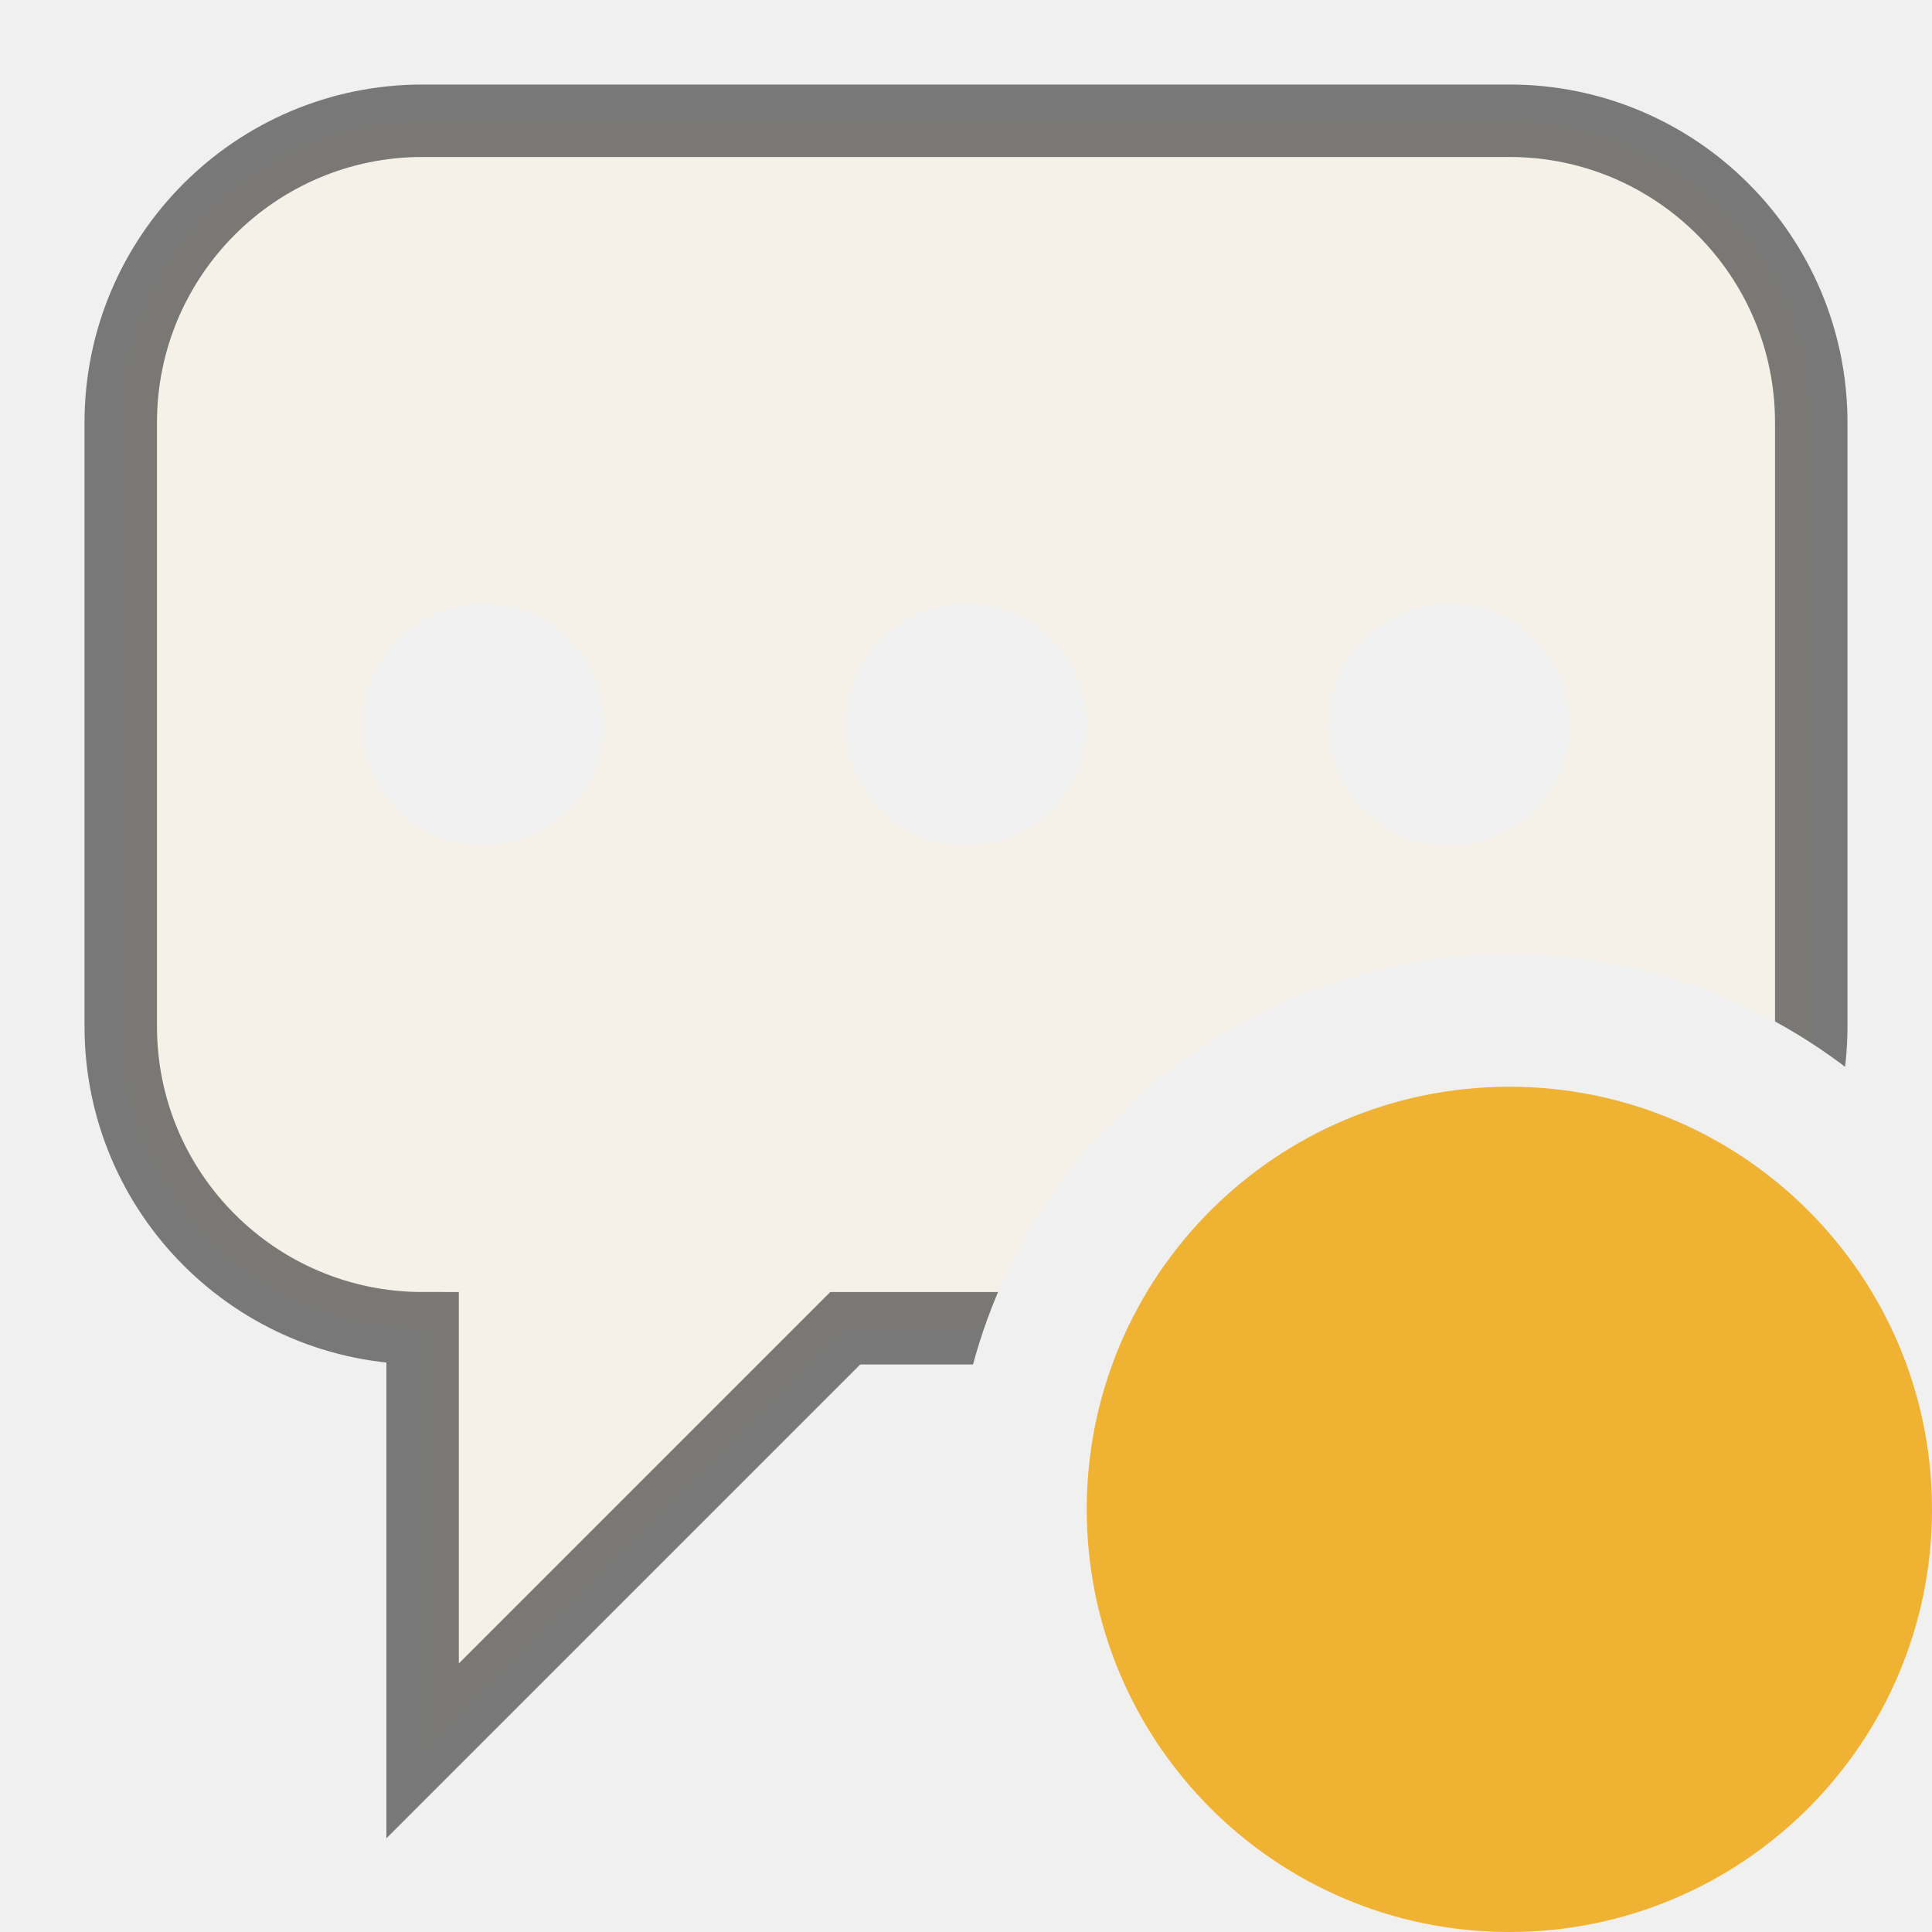
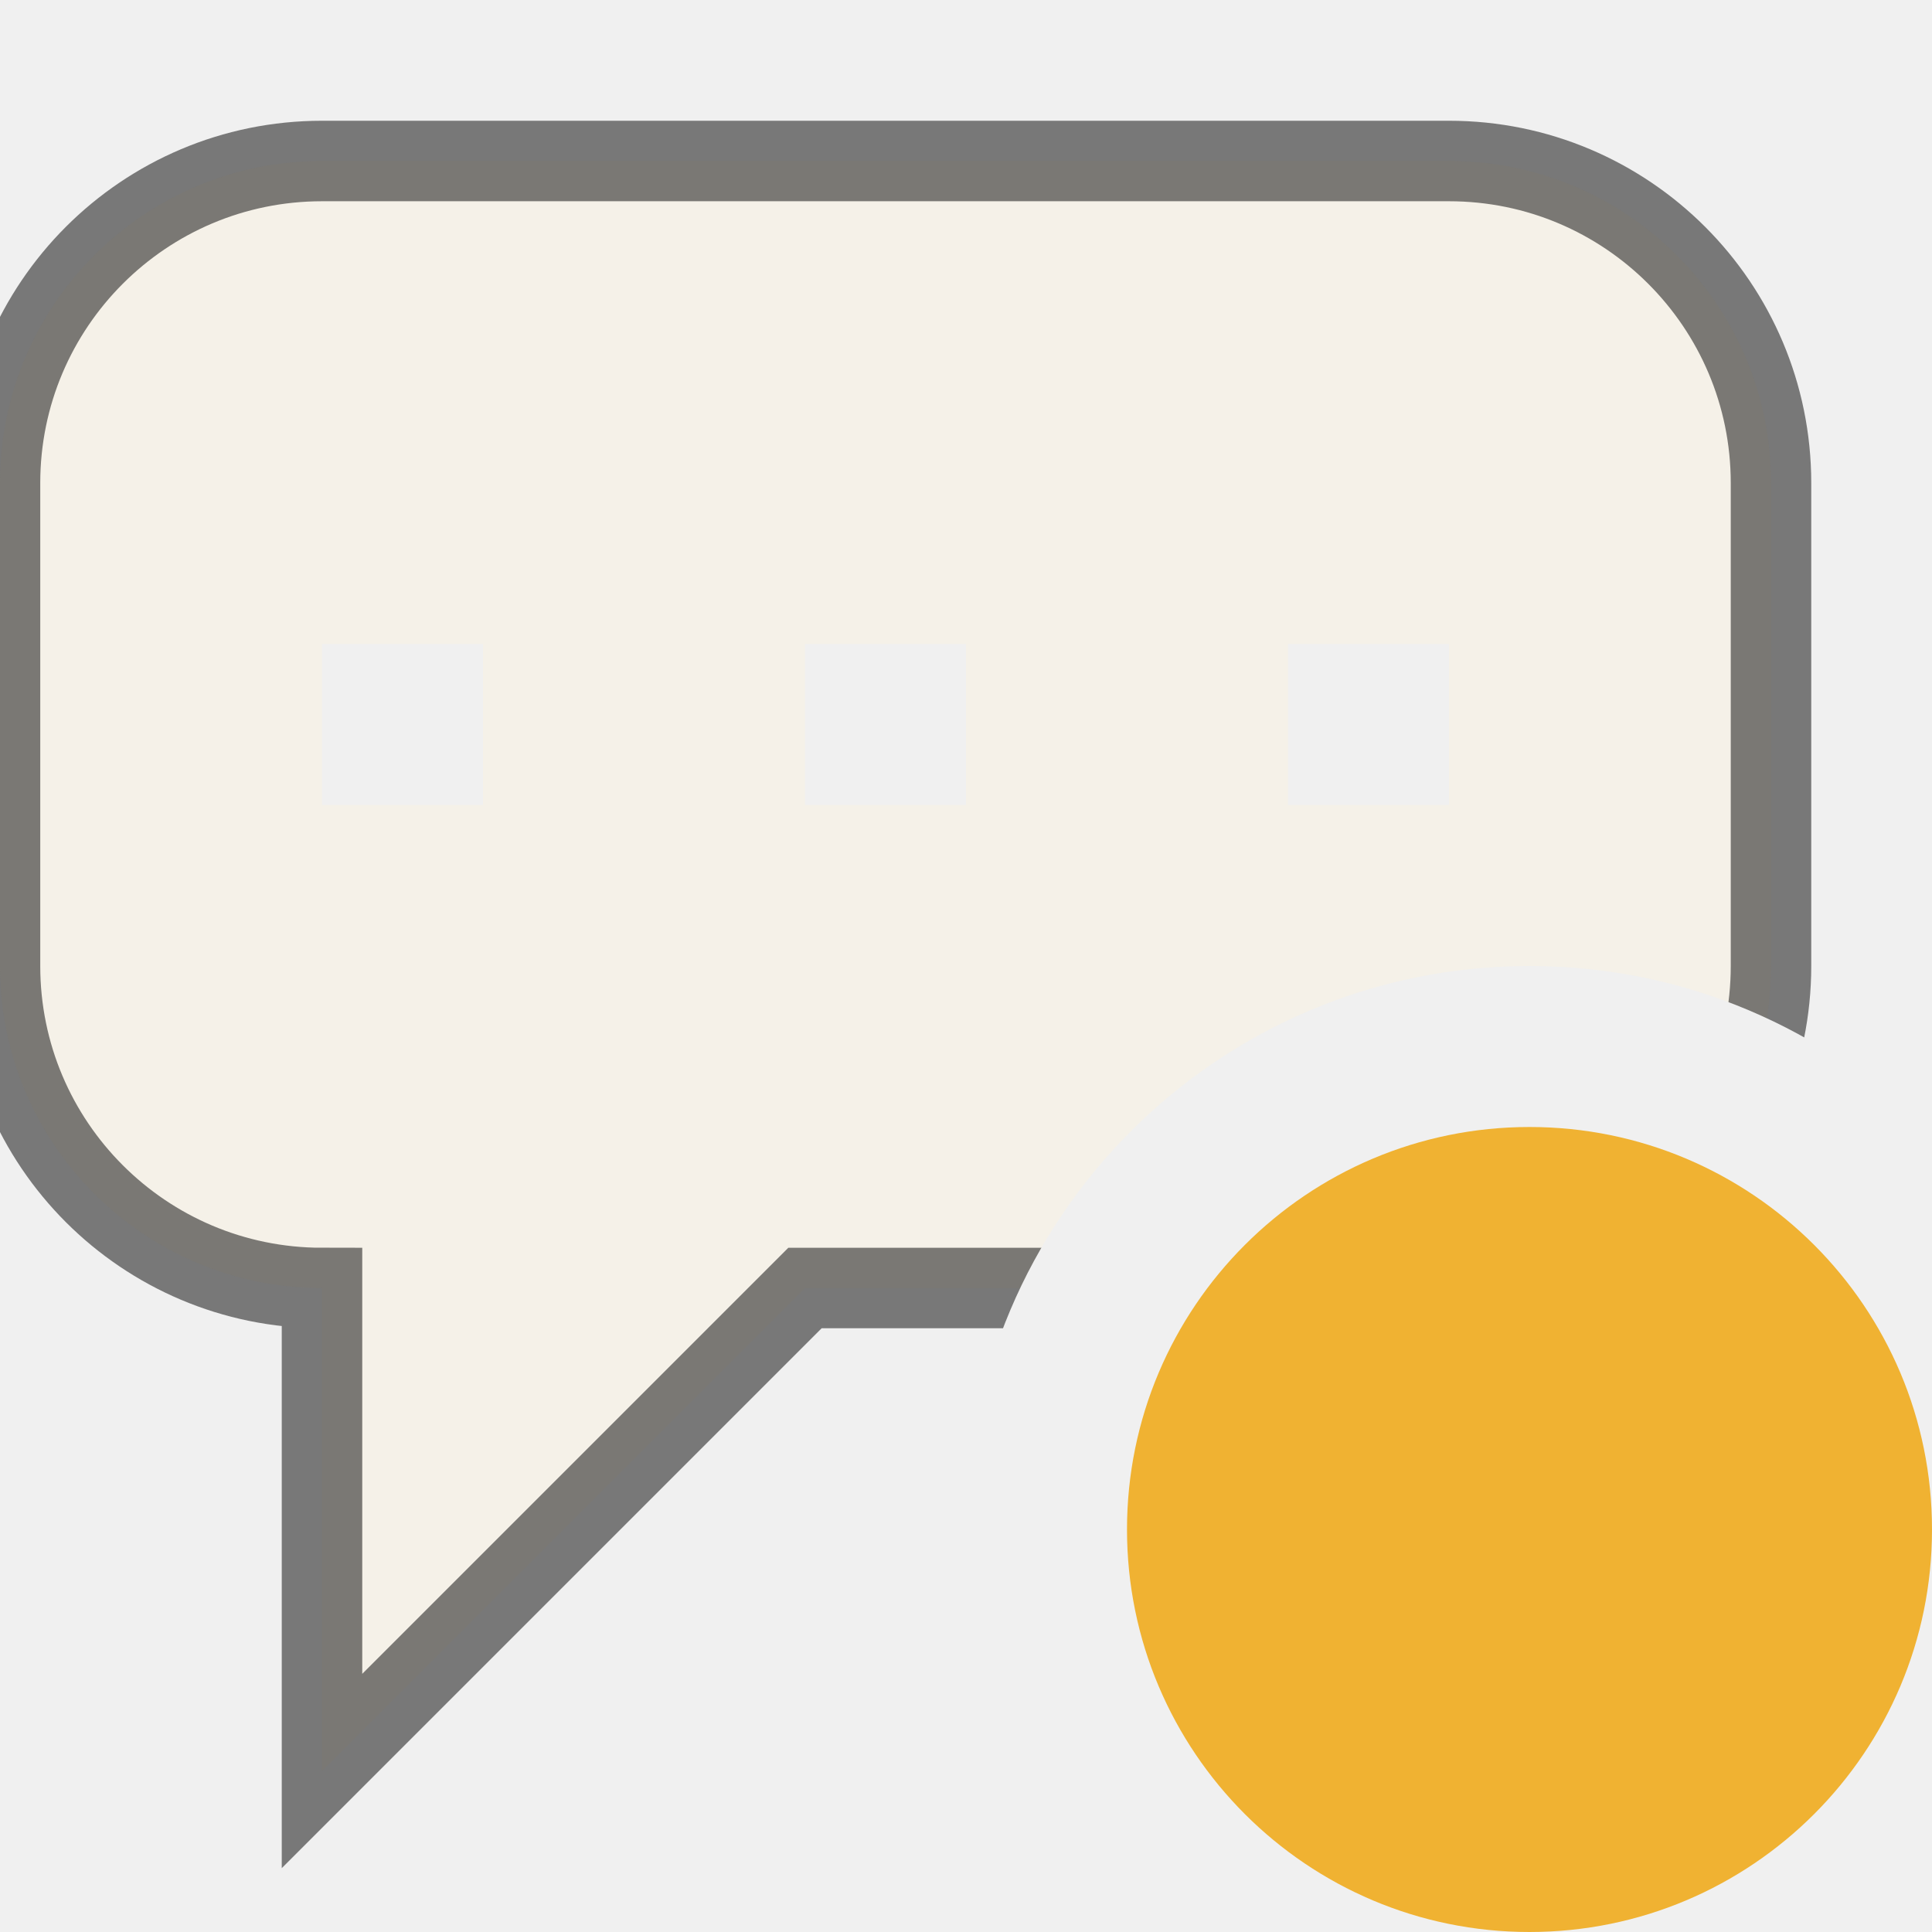
- <svg xmlns="http://www.w3.org/2000/svg" width="16" height="16" viewBox="0 0 16 16">
+ <svg xmlns="http://www.w3.org/2000/svg" width="12" height="12" viewBox="0 0 12 12">
  <defs>
    <mask id="cut">
-       <rect width="16" height="16" fill="#fff" />
-       <rect x="3" y="5" width="2" height="2" rx="1" fill="#000" />
-       <rect x="7" y="5" width="2" height="2" rx="1" fill="#000" />
-       <rect x="11" y="5" width="2" height="2" rx="1" fill="#000" />
-       <circle cx="12.5" cy="12.5" r="4.6" fill="#000" />
+       <rect width="12" height="12" fill="#fff" />
+       <rect x="2" y="4" width="1" height="1" fill="#000" />
+       <rect x="5" y="4" width="1" height="1" fill="#000" />
+       <rect x="8" y="4" width="1" height="1" fill="#000" />
+       <circle cx="9.5" cy="9.5" r="3.5" fill="#000" />
    </mask>
  </defs>
-   <path d="M3.5 1h9A2.5 2.5 0 0 1 15 3.5v5a2.5 2.5 0 0 1-2.5 2.5H7l-3.5 3.5V11A2.5 2.5 0 0 1 1 8.5v-5A2.5 2.5 0 0 1 3.5 1z" fill="#f5f1e8" stroke="#000" stroke-opacity=".5" stroke-width=".6" mask="url(#cut)" />
-   <circle cx="12.5" cy="12.5" r="3.5" fill="#f0b232" />
+   <path d="M2 1h7a2 2 0 0 1 2 2v3a2 2 0 0 1-2 2H5l-3 3V8a2 2 0 0 1-2-2V3a2 2 0 0 1 2-2z" fill="#f5f1e8" stroke="#000" stroke-opacity=".5" stroke-width=".5" mask="url(#cut)" />
+   <circle cx="9.5" cy="9.5" r="2.5" fill="#f0b232" />
</svg>
